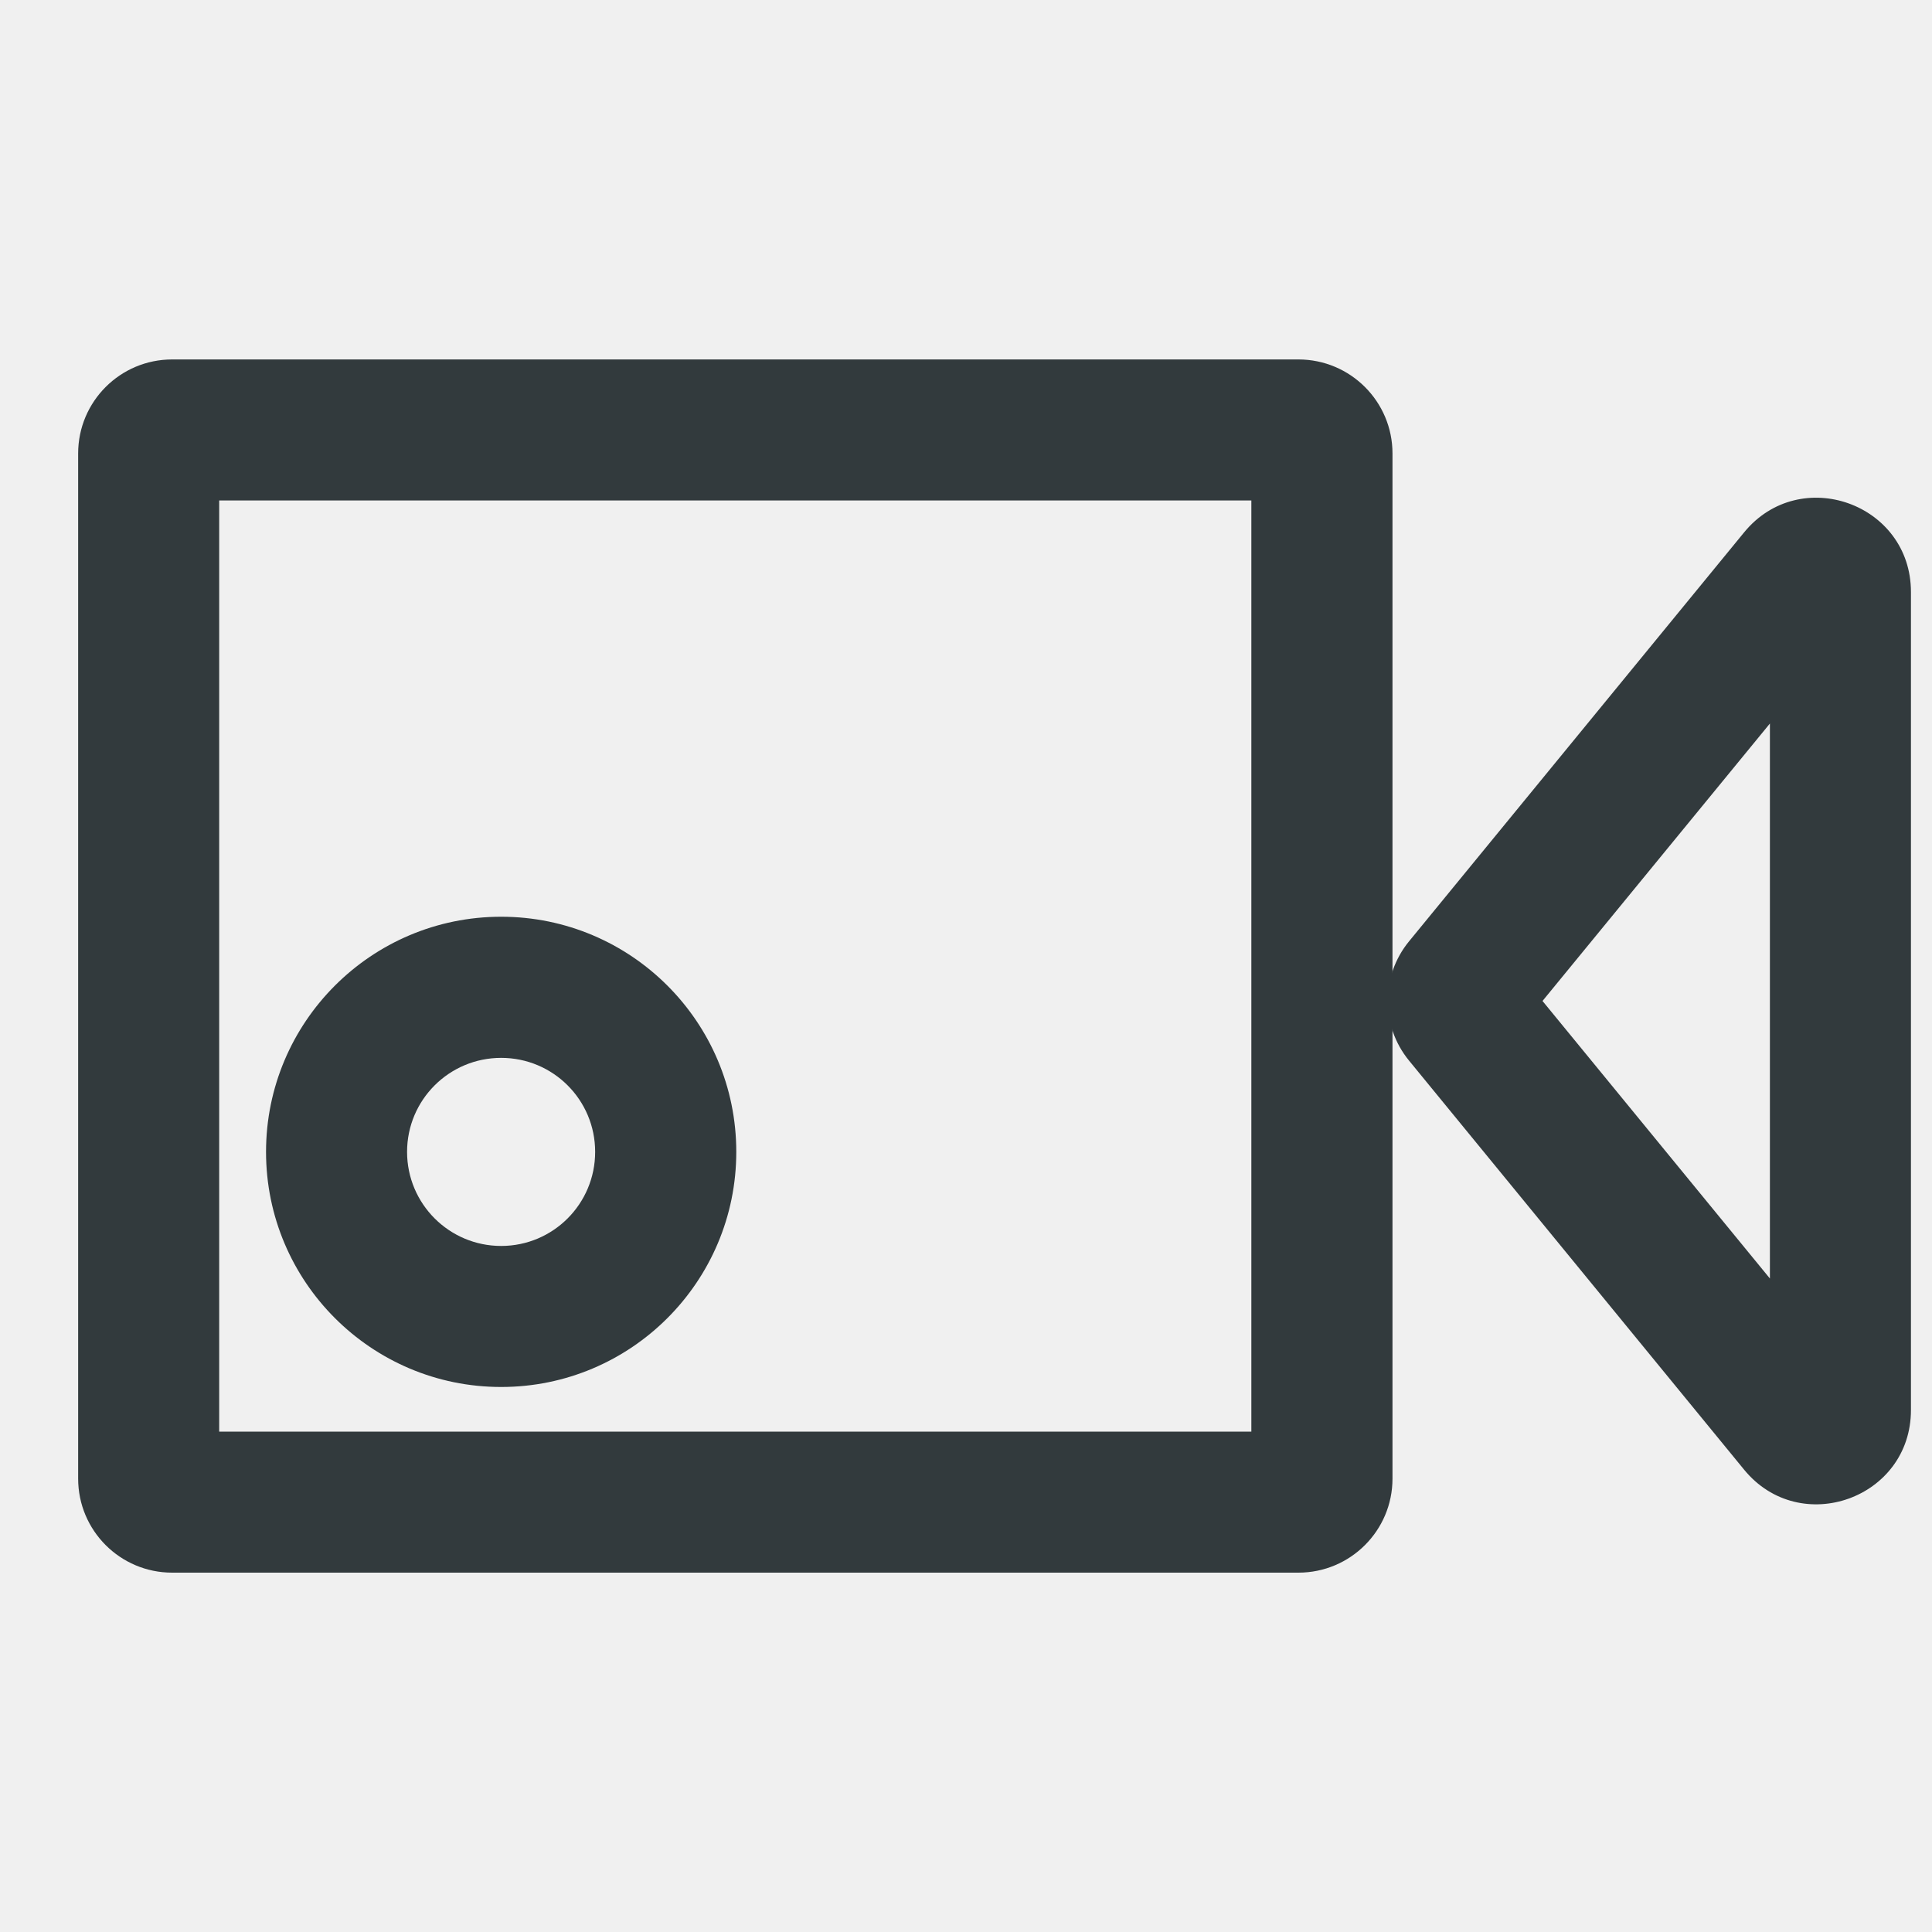
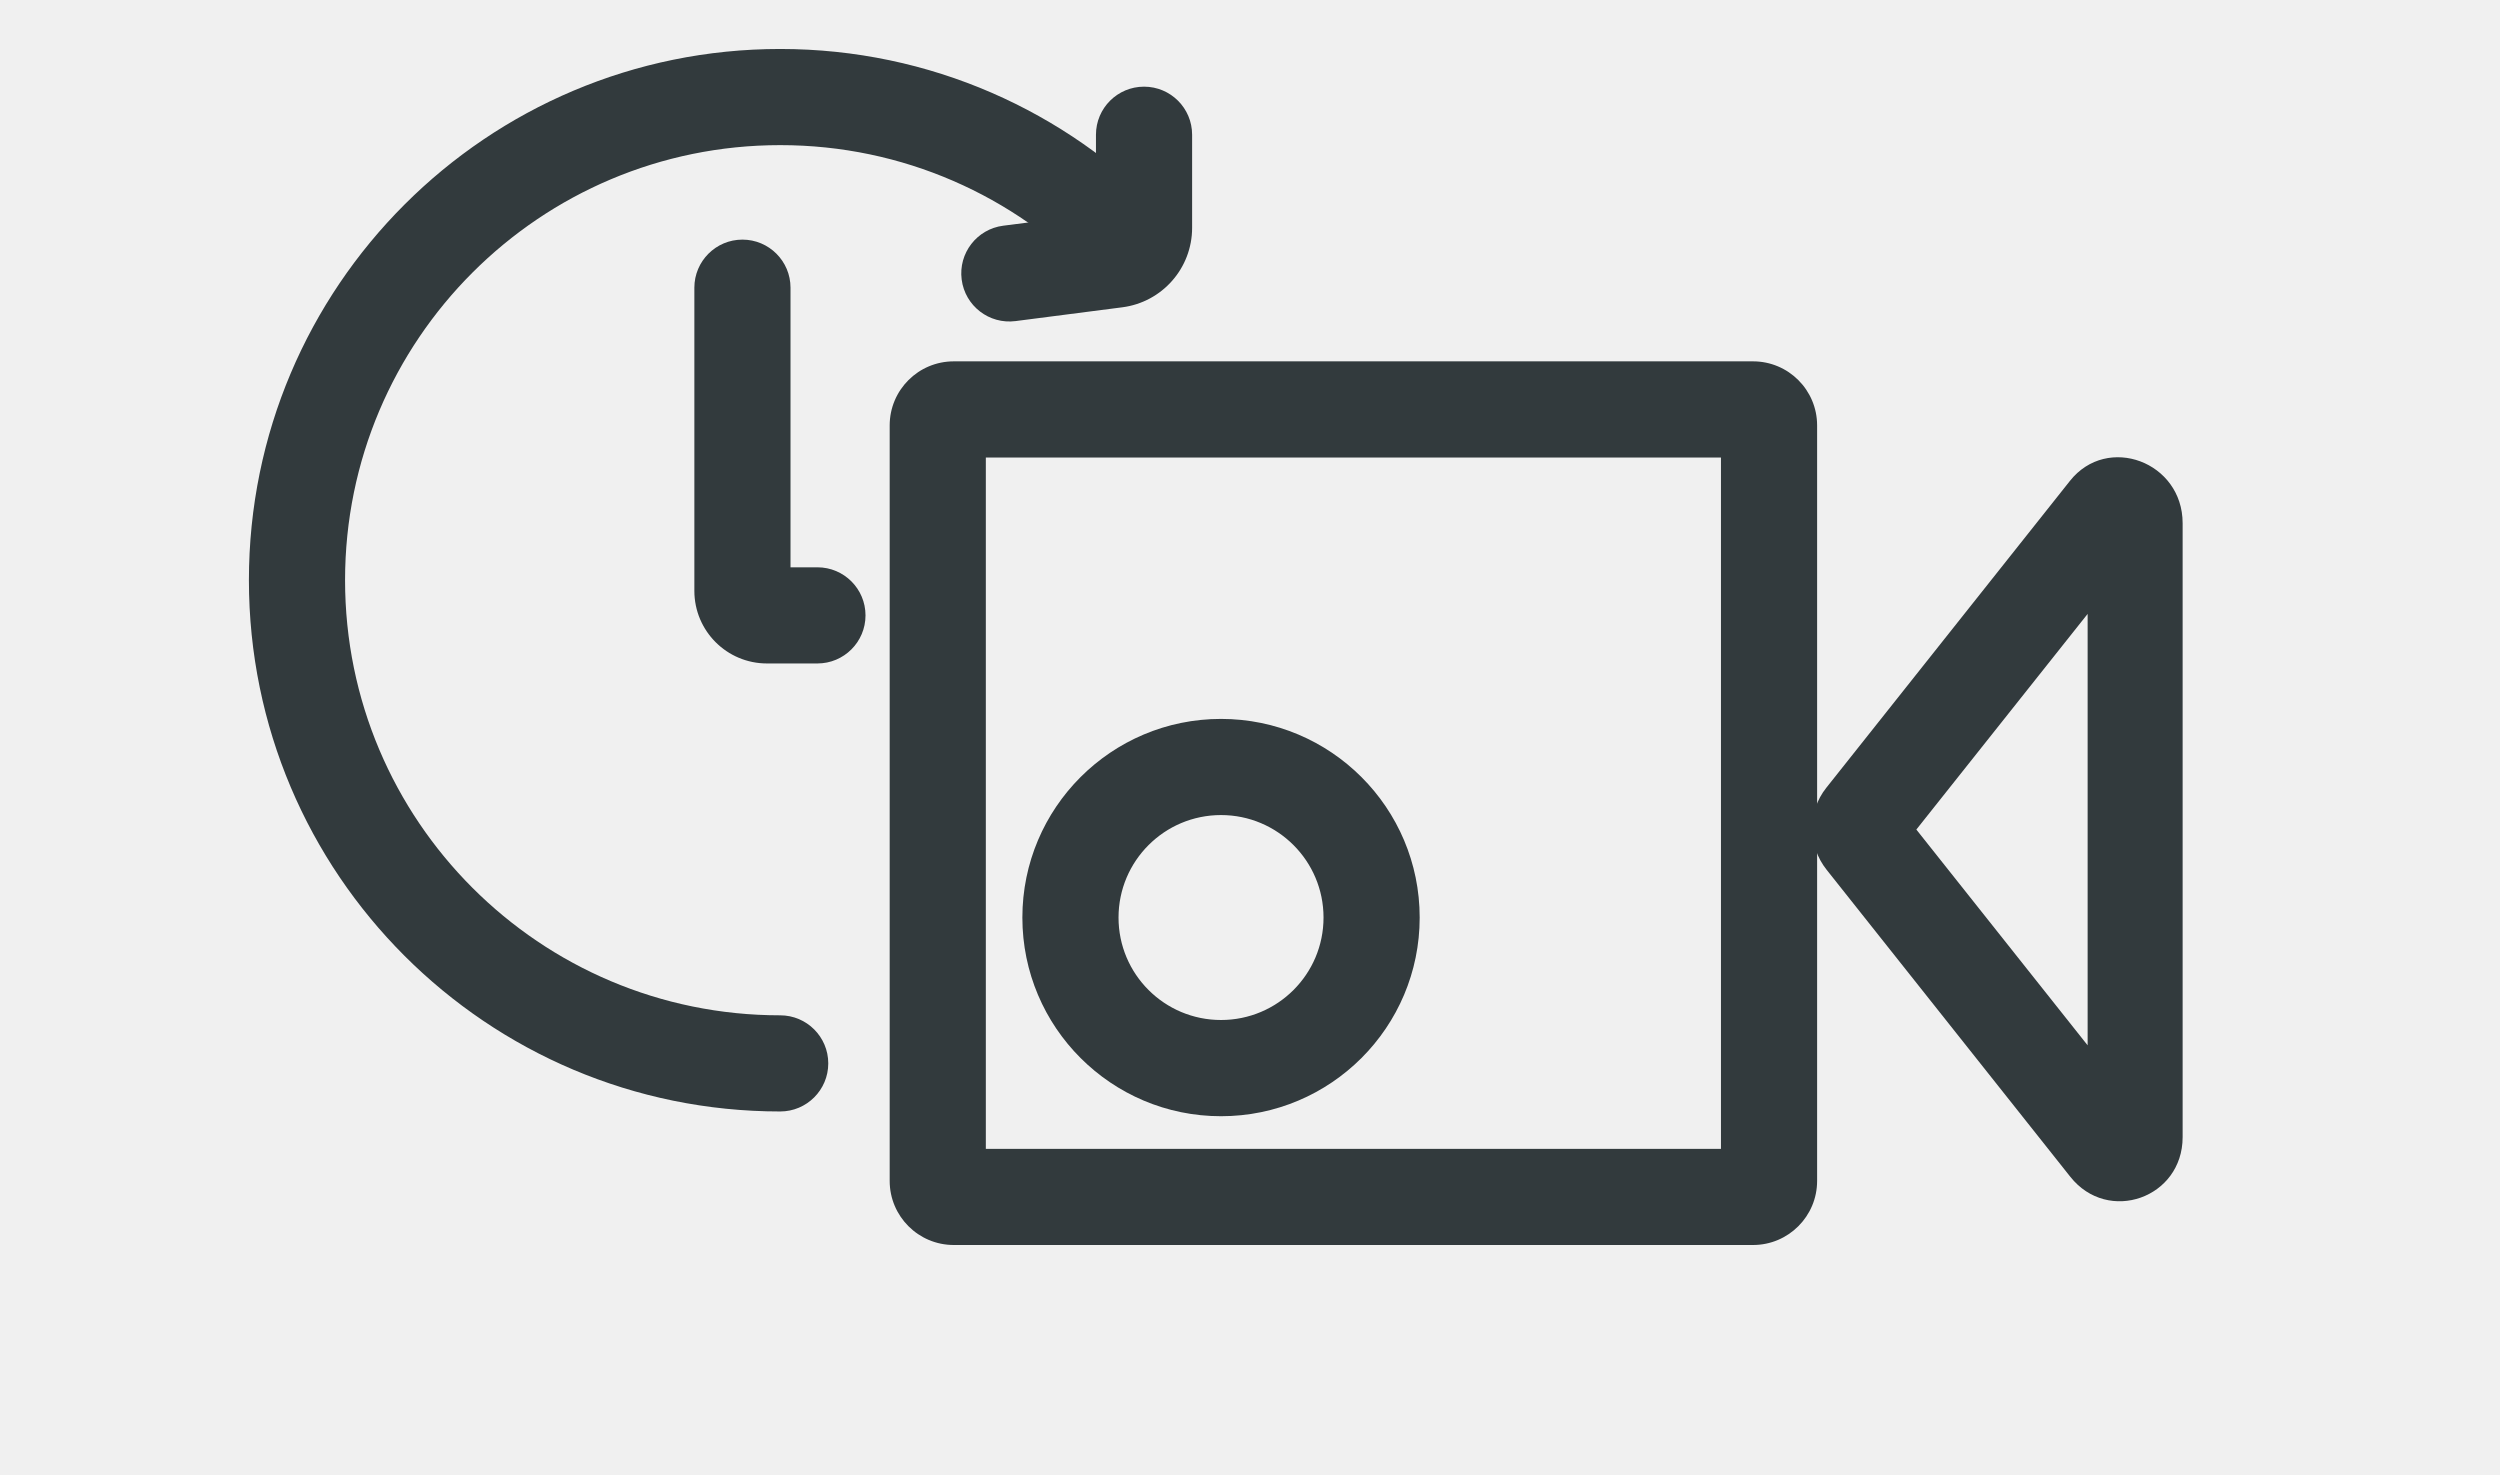
- <svg xmlns="http://www.w3.org/2000/svg" width="20" height="20" viewBox="0 0 20 20" fill="none">
-   <g clip-path="url(#clip0_7004_32569)">
-     <path fill-rule="evenodd" clip-rule="evenodd" d="M18.322 7.49L15.968 10.362L18.322 13.235L18.322 7.49ZM19.782 6.128C19.782 5.213 18.635 4.803 18.055 5.511L14.586 9.745C14.292 10.104 14.292 10.62 14.586 10.979L18.055 15.214C18.635 15.922 19.782 15.512 19.782 14.597L19.782 6.128Z" fill="#323A3D" />
-     <path fill-rule="evenodd" clip-rule="evenodd" d="M2.269 5.181V14.82H12.954V5.181H2.269ZM1.782 3.721C1.244 3.721 0.809 4.157 0.809 4.694V15.307C0.809 15.844 1.244 16.28 1.782 16.28H13.441C13.979 16.28 14.415 15.844 14.415 15.307V4.694C14.415 4.157 13.979 3.721 13.441 3.721H1.782Z" fill="#323A3D" />
-     <path fill-rule="evenodd" clip-rule="evenodd" d="M5.188 12.898C5.726 12.898 6.161 12.462 6.161 11.924C6.161 11.386 5.726 10.951 5.188 10.951C4.65 10.951 4.214 11.386 4.214 11.924C4.214 12.462 4.65 12.898 5.188 12.898ZM5.188 14.358C6.532 14.358 7.622 13.268 7.622 11.924C7.622 10.58 6.532 9.49 5.188 9.49C3.844 9.49 2.754 10.58 2.754 11.924C2.754 13.268 3.844 14.358 5.188 14.358Z" fill="#323A3D" />
+ <svg xmlns="http://www.w3.org/2000/svg" width="39" height="23" viewBox="0 0 39 23" fill="none">
+   <g clip-path="url(#clip0_7630_31385)">
+     <path fill-rule="evenodd" clip-rule="evenodd" d="M32.567 9.577L29.895 12.941L32.567 16.307L32.567 9.577ZM34.049 8.161C34.049 7.206 32.875 6.766 32.291 7.502L28.489 12.291C28.195 12.661 28.198 13.194 28.495 13.568L32.297 18.358C32.886 19.1 34.049 18.689 34.049 17.74L34.049 8.161Z" fill="#323A3D" />
+     <path fill-rule="evenodd" clip-rule="evenodd" d="M15.379 7.137V17.922H26.847V7.137H15.379ZM14.879 5.637C14.327 5.637 13.879 6.084 13.879 6.637V18.422C13.879 18.974 14.327 19.422 14.879 19.422H27.347C27.899 19.422 28.347 18.974 28.347 18.422V6.637C28.347 6.084 27.899 5.637 27.347 5.637H14.879Z" fill="#323A3D" />
+     <path fill-rule="evenodd" clip-rule="evenodd" d="M19.048 15.912C19.931 15.912 20.647 15.197 20.647 14.314C20.647 13.431 19.931 12.715 19.048 12.715C18.165 12.715 17.449 13.431 17.449 14.314C17.449 15.197 18.165 15.912 19.048 15.912ZM19.048 17.413C20.759 17.413 22.147 16.025 22.147 14.314C22.147 12.602 20.759 11.215 19.048 11.215C17.337 11.215 15.949 12.602 15.949 14.314C15.949 16.025 17.337 17.413 19.048 17.413Z" fill="#323A3D" />
+     <path fill-rule="evenodd" clip-rule="evenodd" d="M12.171 2.264C8.422 2.264 5.383 5.303 5.383 9.051C5.383 12.8 8.422 15.839 12.171 15.839C12.585 15.839 12.921 16.175 12.921 16.589C12.921 17.003 12.585 17.339 12.171 17.339C7.594 17.339 3.883 13.628 3.883 9.051C3.883 4.474 7.594 0.764 12.171 0.764C14.513 0.764 16.63 1.737 18.137 3.299C18.424 3.597 18.416 4.072 18.117 4.36C17.819 4.647 17.345 4.639 17.057 4.34C15.822 3.059 14.089 2.264 12.171 2.264Z" fill="#323A3D" />
+     <path fill-rule="evenodd" clip-rule="evenodd" d="M11.582 3.738C11.996 3.738 12.332 4.074 12.332 4.488V8.85H12.752C13.166 8.85 13.502 9.186 13.502 9.6C13.502 10.014 13.166 10.35 12.752 10.35H11.965C11.339 10.35 10.832 9.843 10.832 9.217V4.488C10.832 4.074 11.168 3.738 11.582 3.738Z" fill="#323A3D" />
+     <path fill-rule="evenodd" clip-rule="evenodd" d="M17.847 1.352C18.261 1.352 18.597 1.687 18.597 2.102V3.554C18.597 4.183 18.13 4.714 17.507 4.794L15.842 5.009C15.431 5.062 15.055 4.772 15.002 4.361C14.949 3.95 15.239 3.574 15.65 3.521L17.097 3.335V2.102C17.097 1.687 17.433 1.352 17.847 1.352Z" fill="#323A3D" />
  </g>
  <defs>
-     <clipPath id="clip0_7004_32569">
-       <rect width="20" height="20" fill="white" />
+     <clipPath id="clip0_7630_31385">
+       <rect width="38" height="22" fill="white" transform="translate(0.367188 0.0390625)" />
    </clipPath>
  </defs>
</svg>
